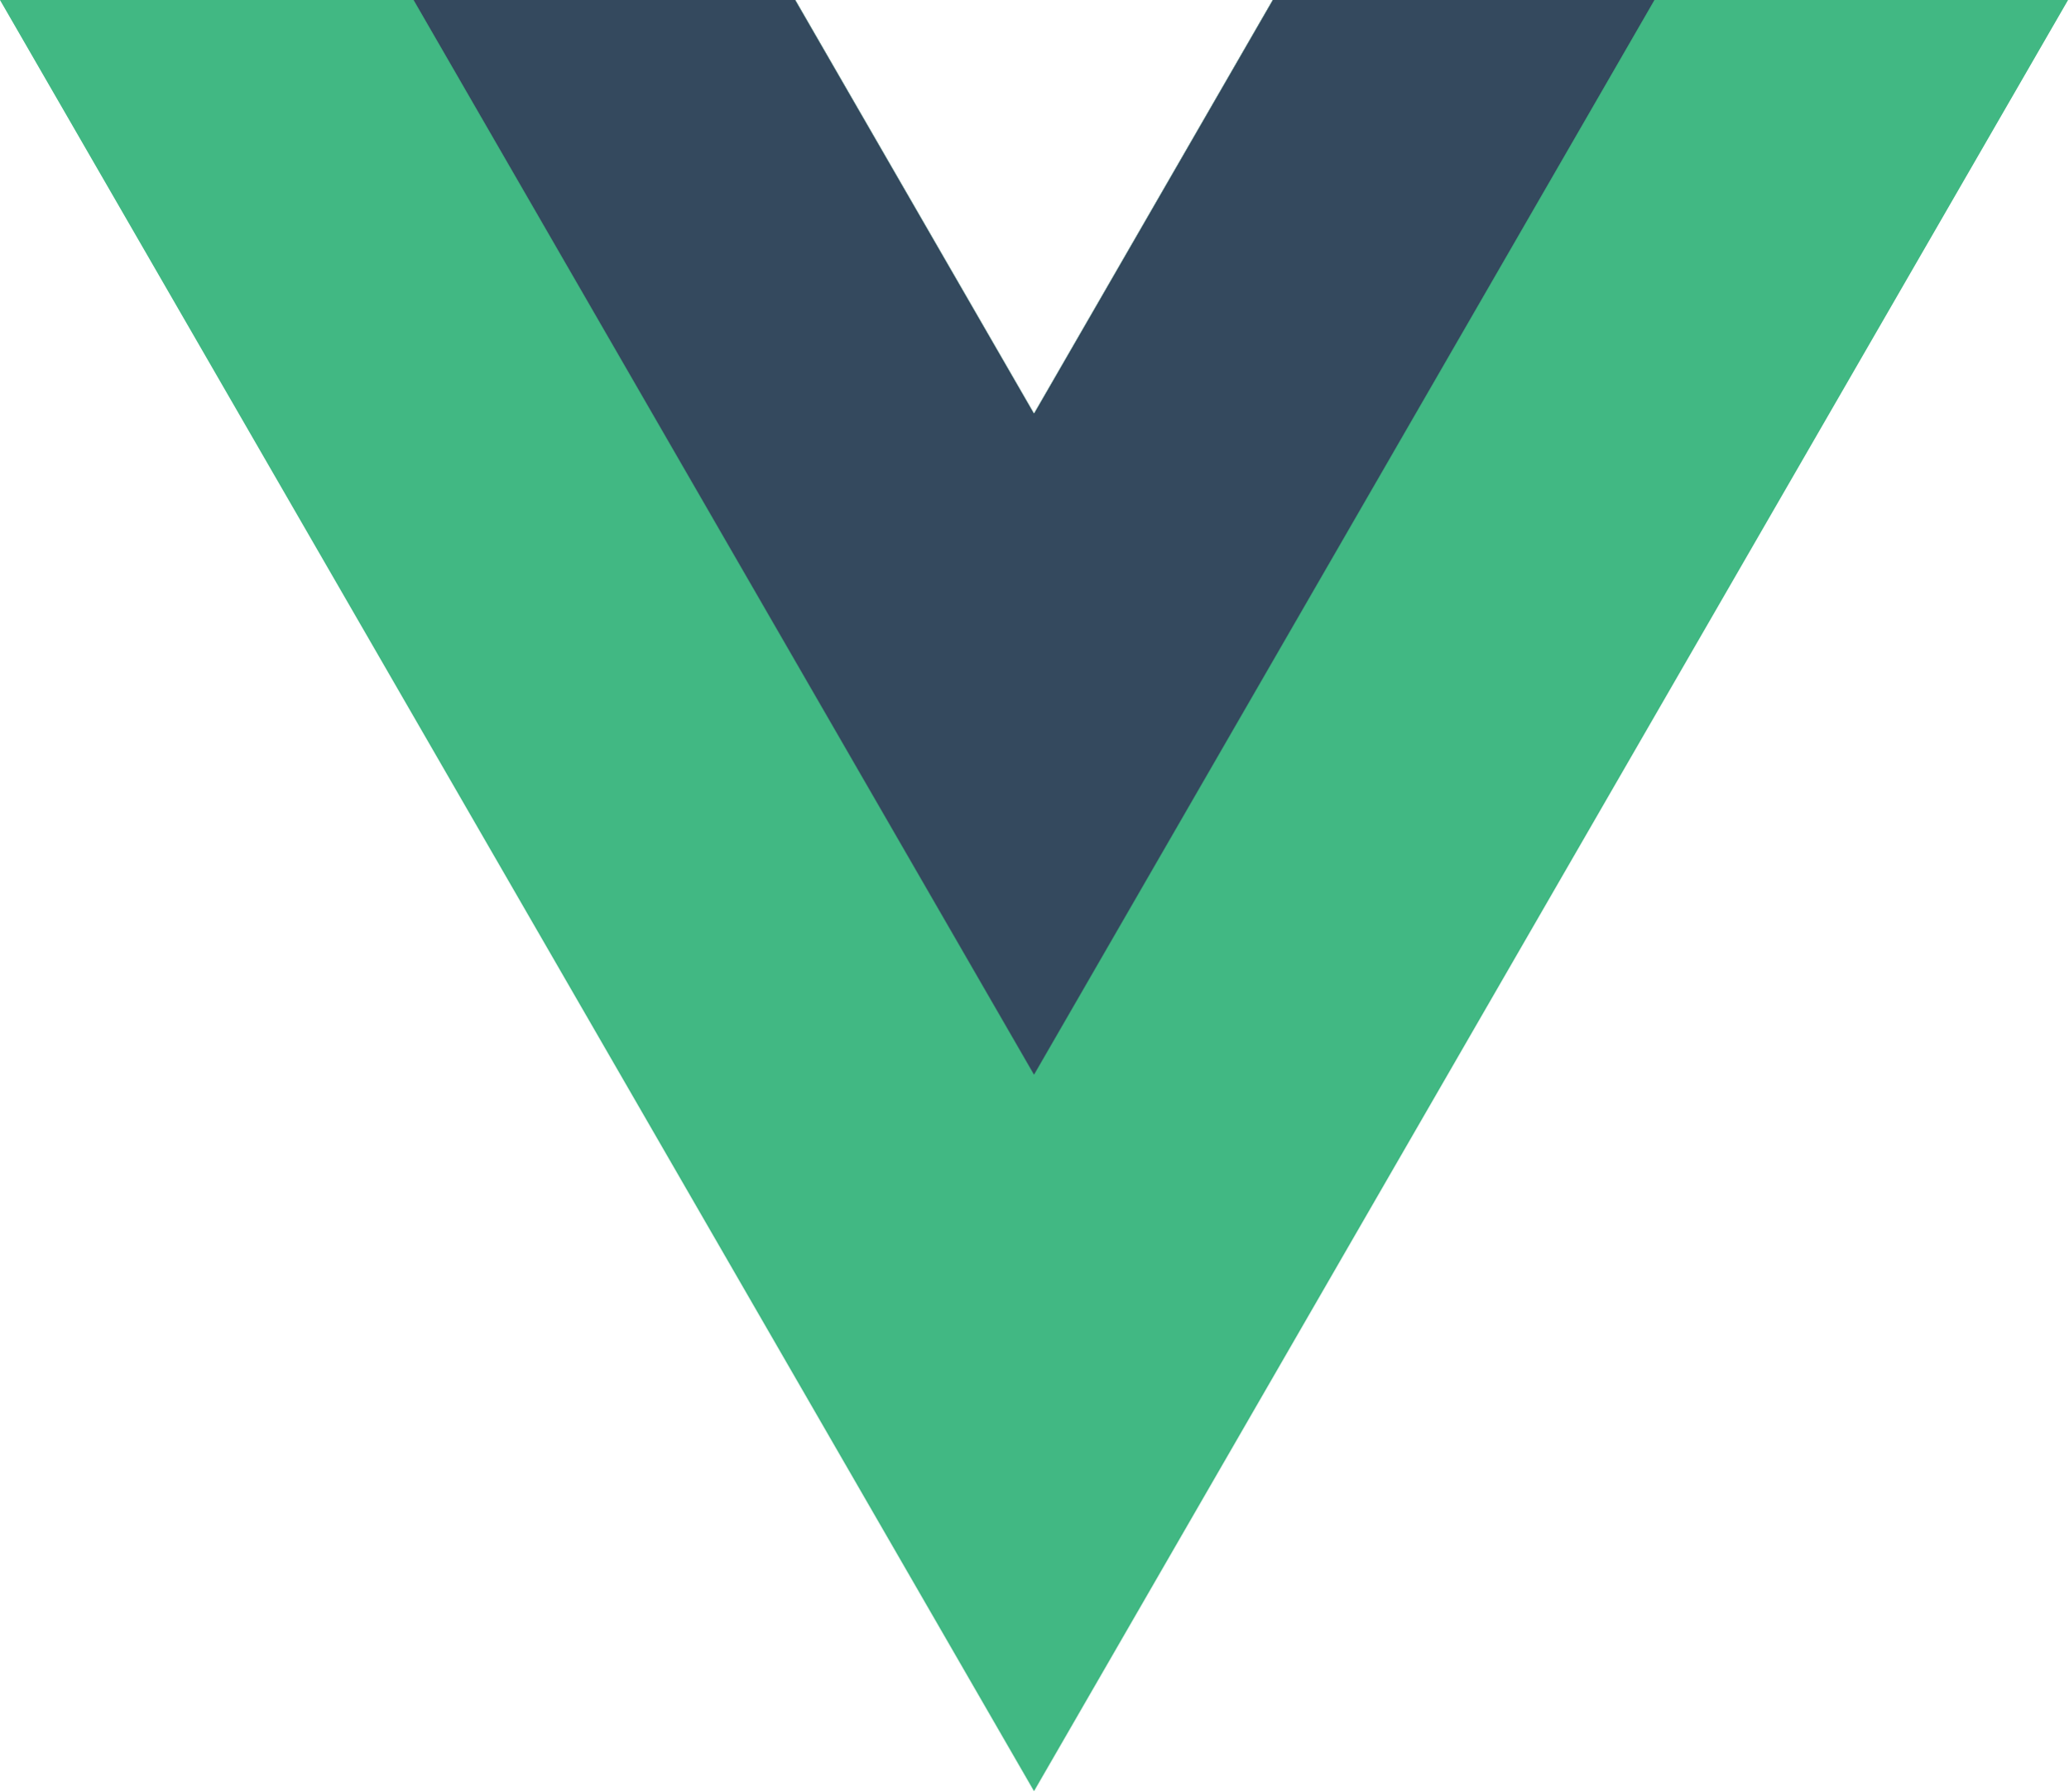
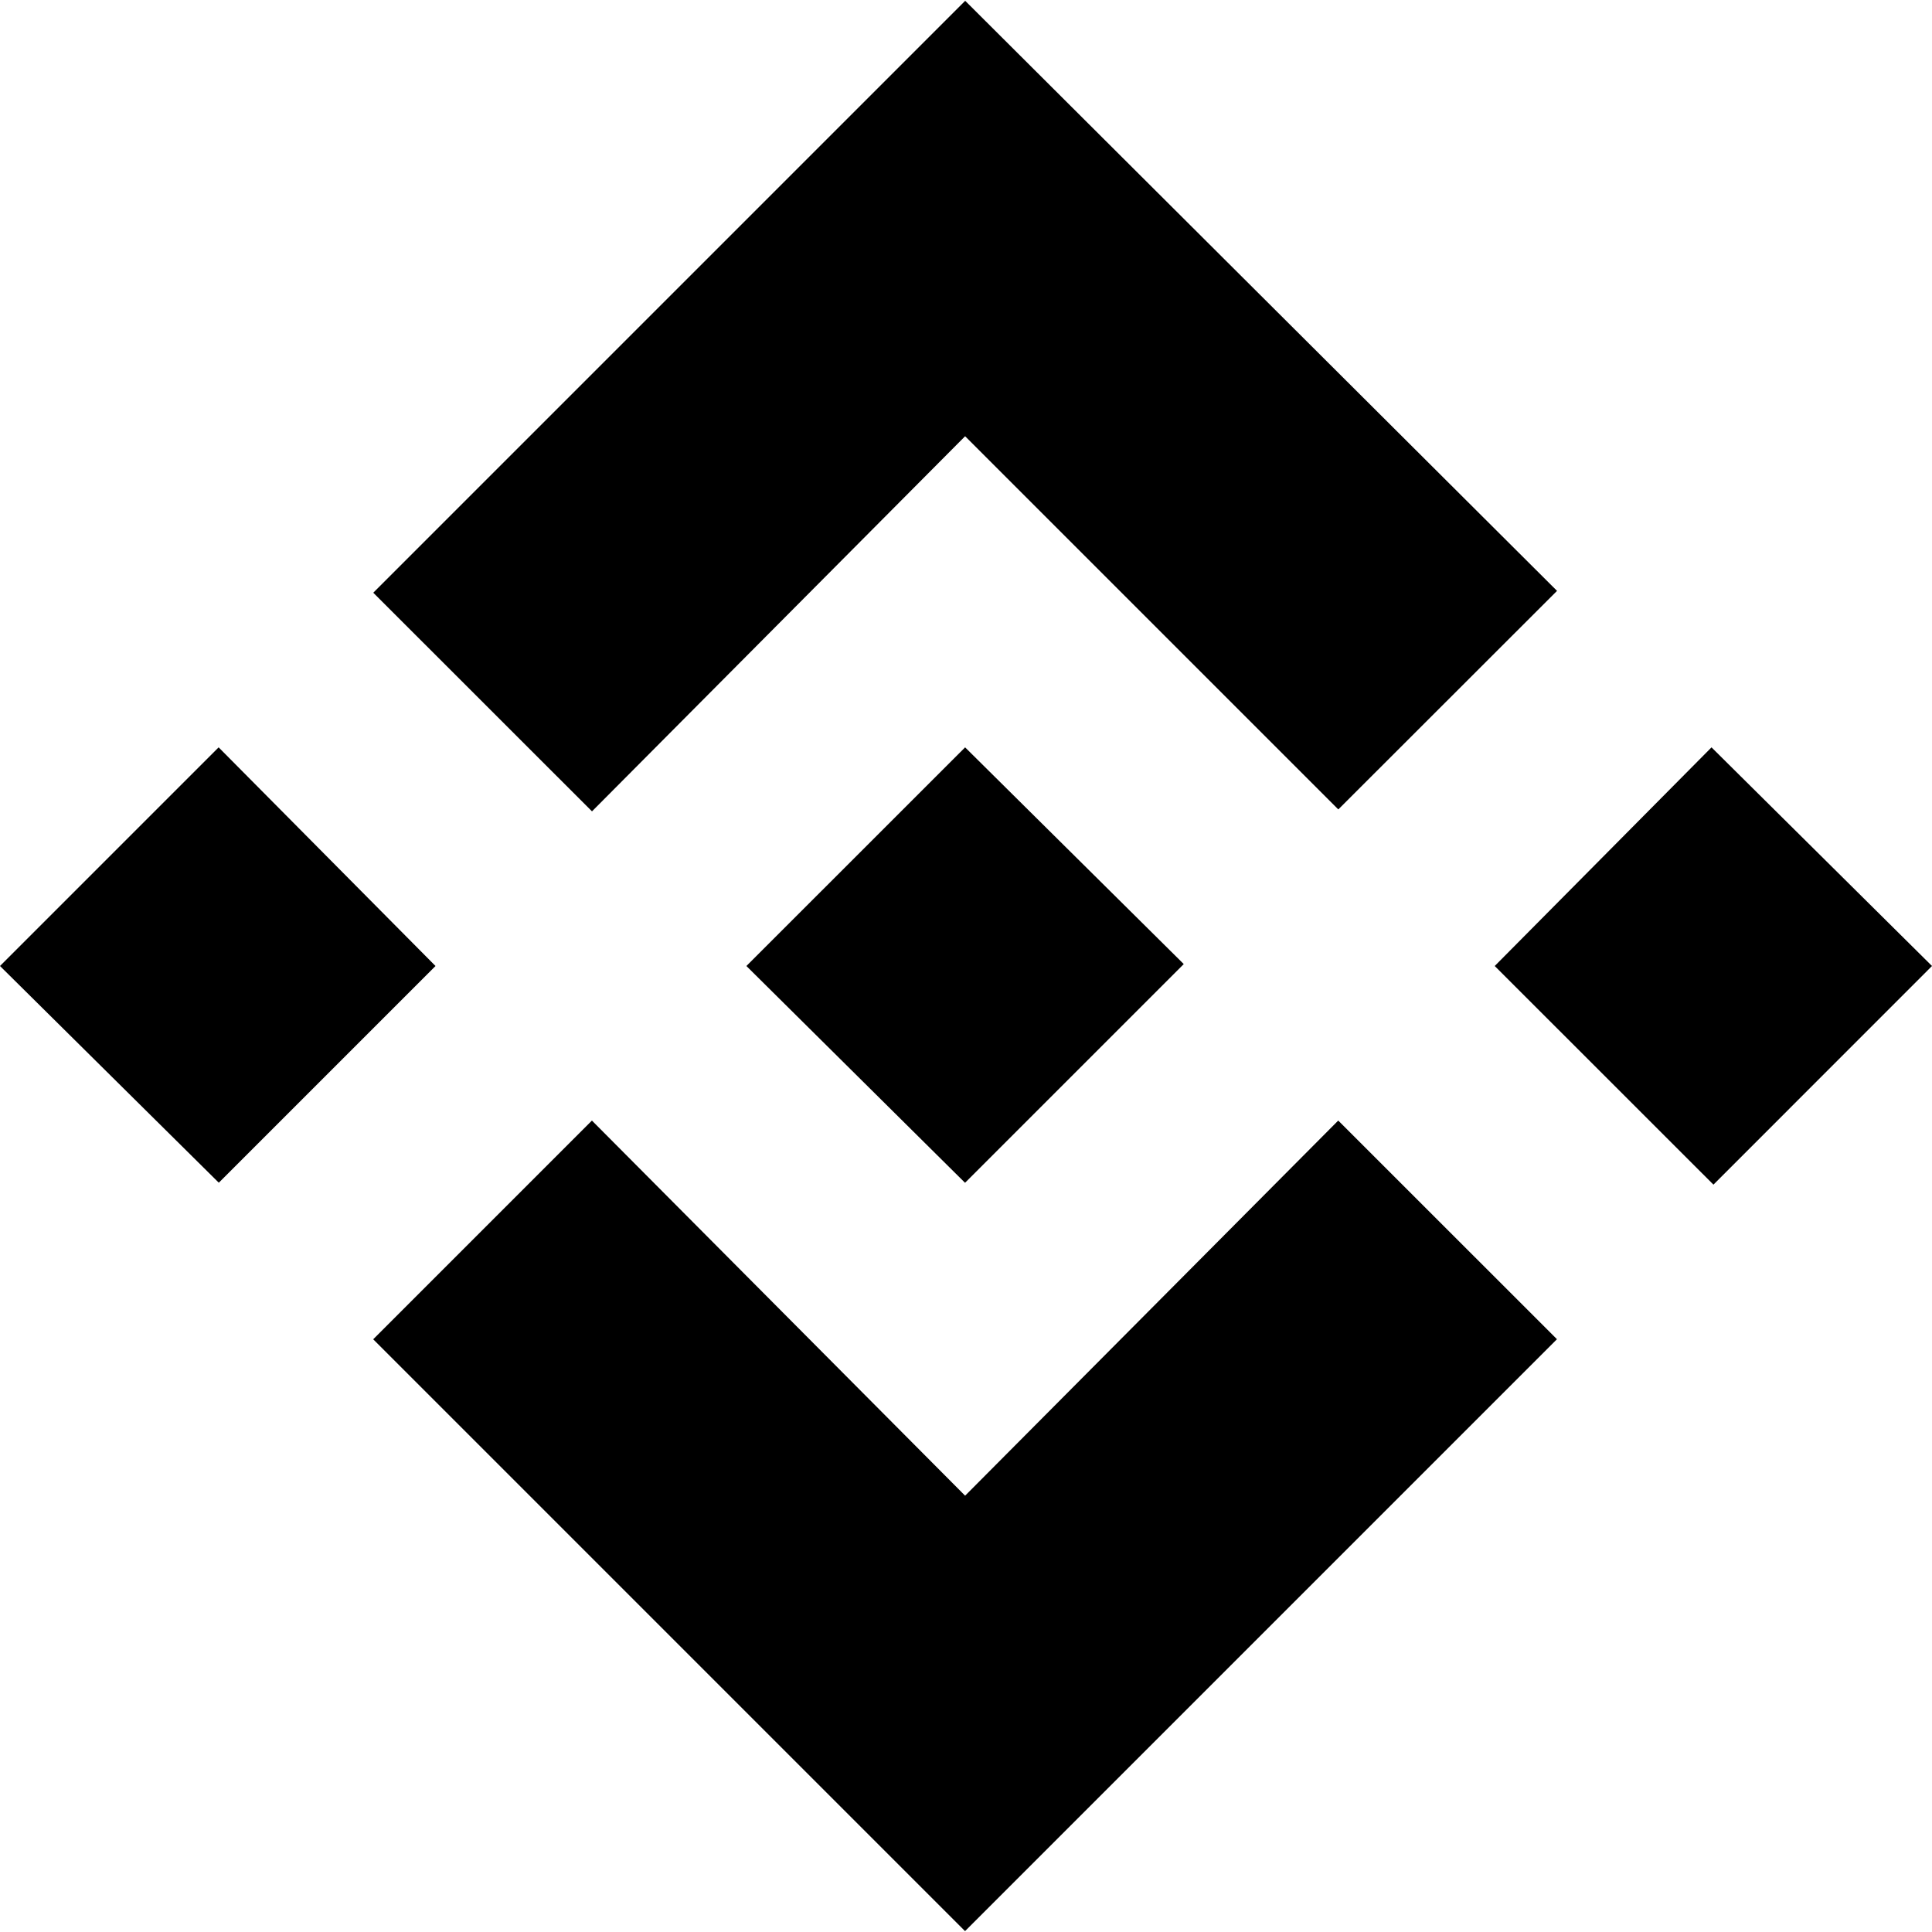
- <svg xmlns="http://www.w3.org/2000/svg" viewBox="0 0 261.76 226.69">
-   <path d="M161.096.001l-30.225 52.351L100.647.001H-.005l130.877 226.688L261.749.001z" fill="#41b883" />
-   <path d="M161.096.001l-30.225 52.351L100.647.001H52.346l78.526 136.01L209.398.001z" fill="#34495e" />
+ <svg xmlns="http://www.w3.org/2000/svg" viewBox="0 0 24 24">
+   <path d="m16.624 13.92 2.717 2.716-7.353 7.353-7.352-7.352 2.717-2.717 4.636 4.66 4.635-4.66zm4.637-4.636L24 12l-2.715 2.716L18.568 12l2.693-2.716zm-9.272 0 2.716 2.692-2.717 2.717L9.272 12l2.716-2.715zm-9.273 0L5.41 12l-2.692 2.692L0 12l2.716-2.716zM11.99.01l7.352 7.33-2.717 2.715-4.636-4.636-4.635 4.66-2.717-2.716L11.989.011z" fill="#000000" />
</svg>
